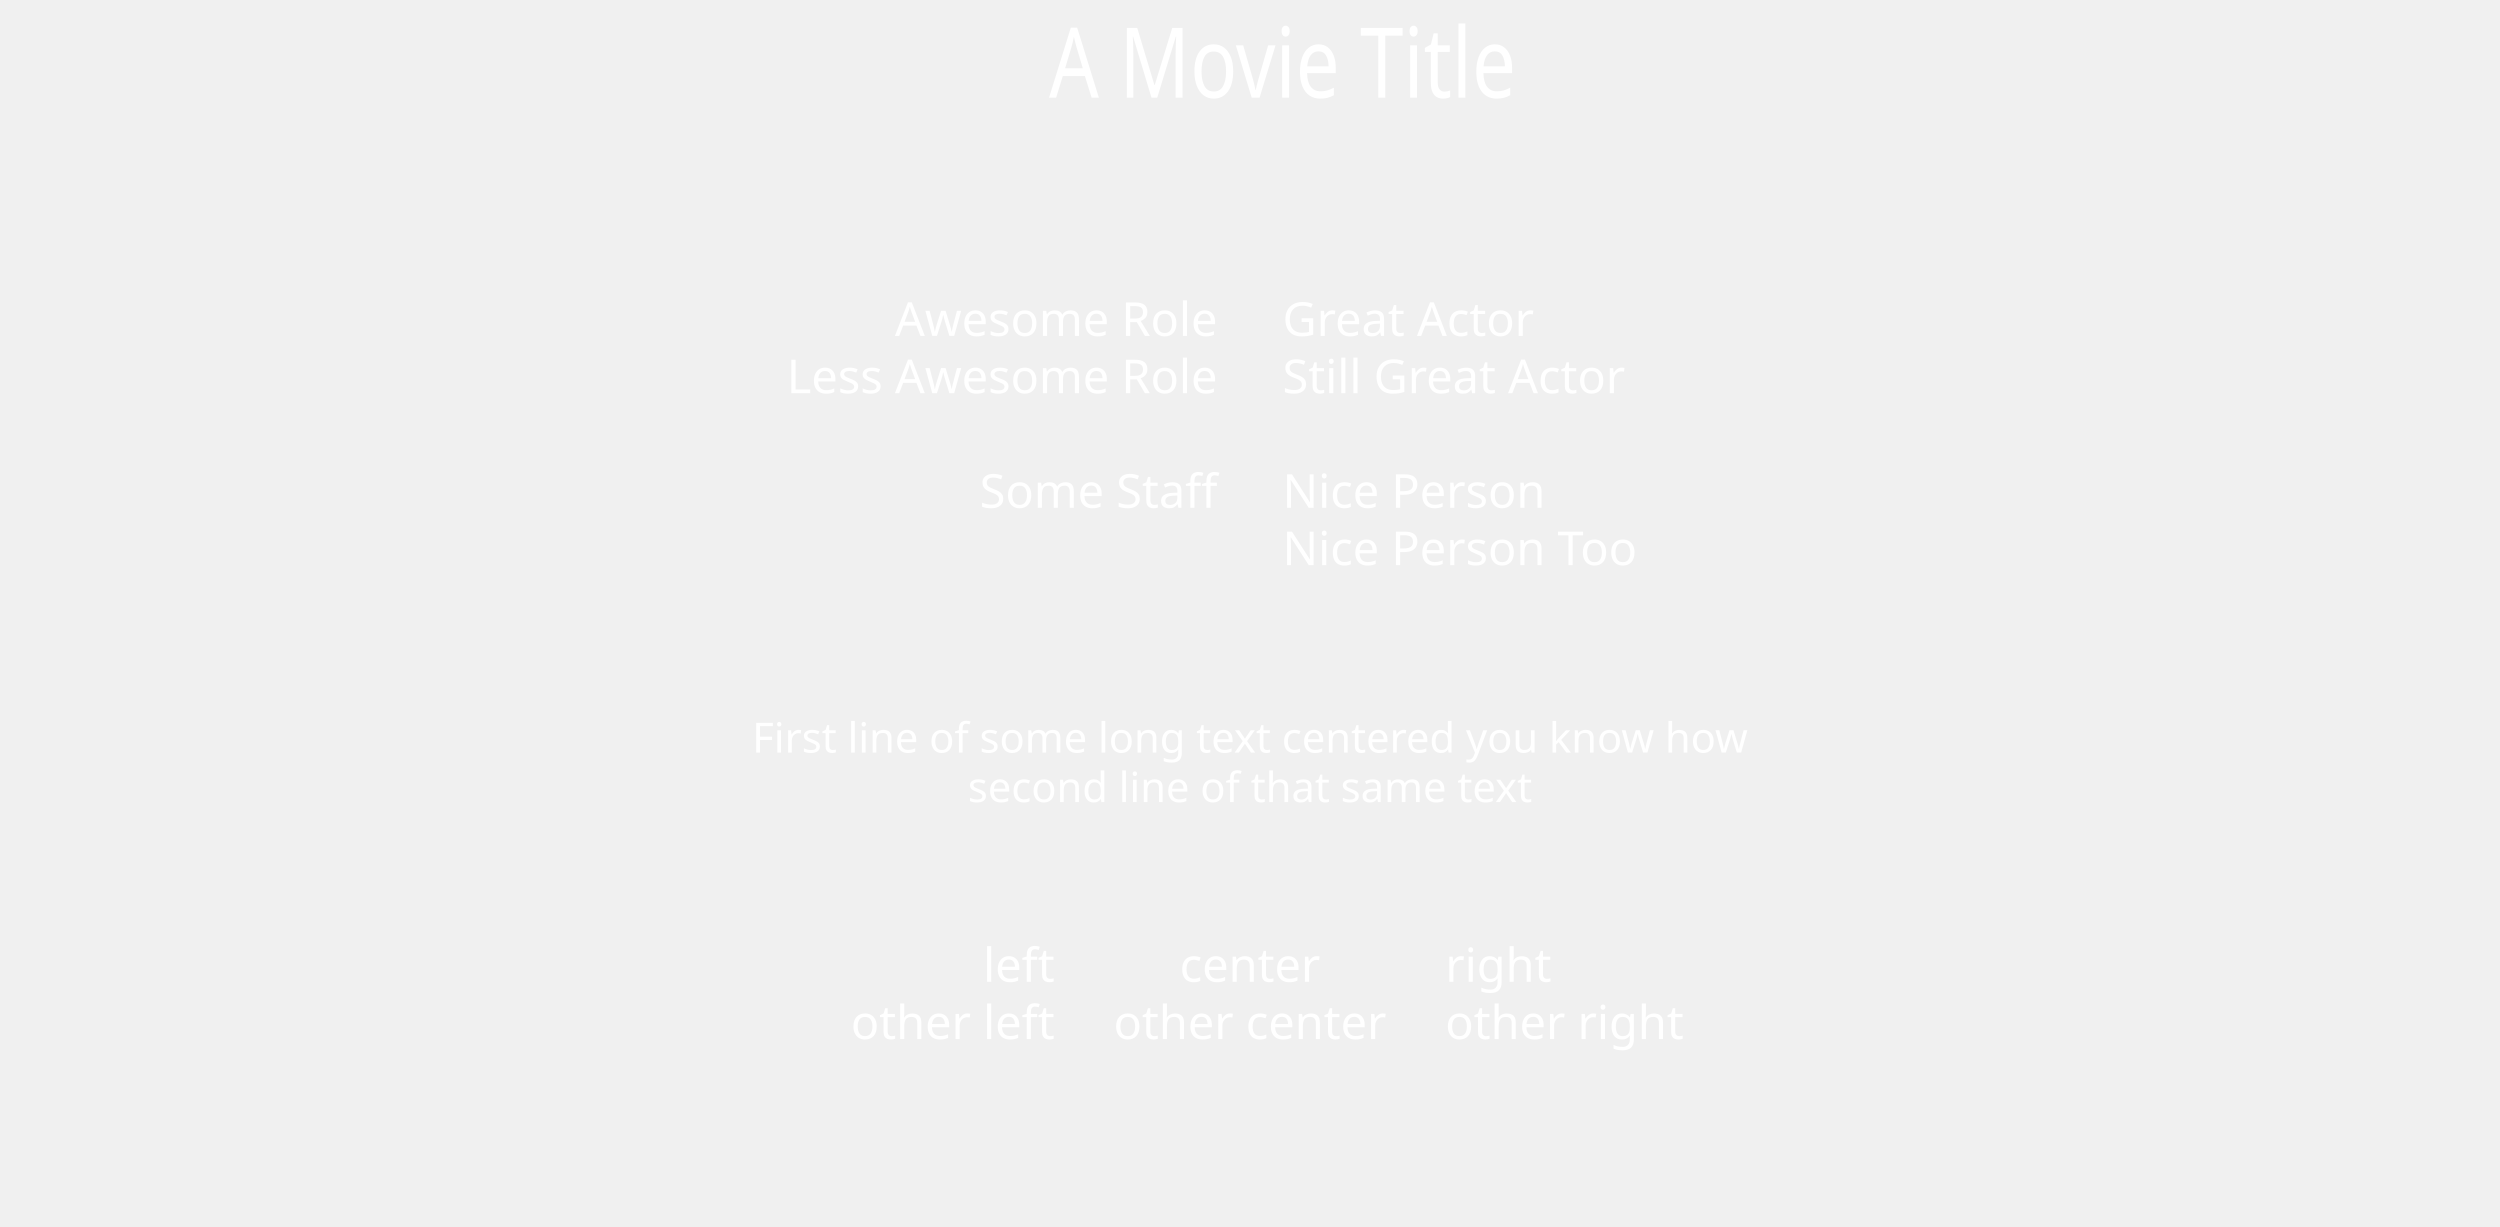
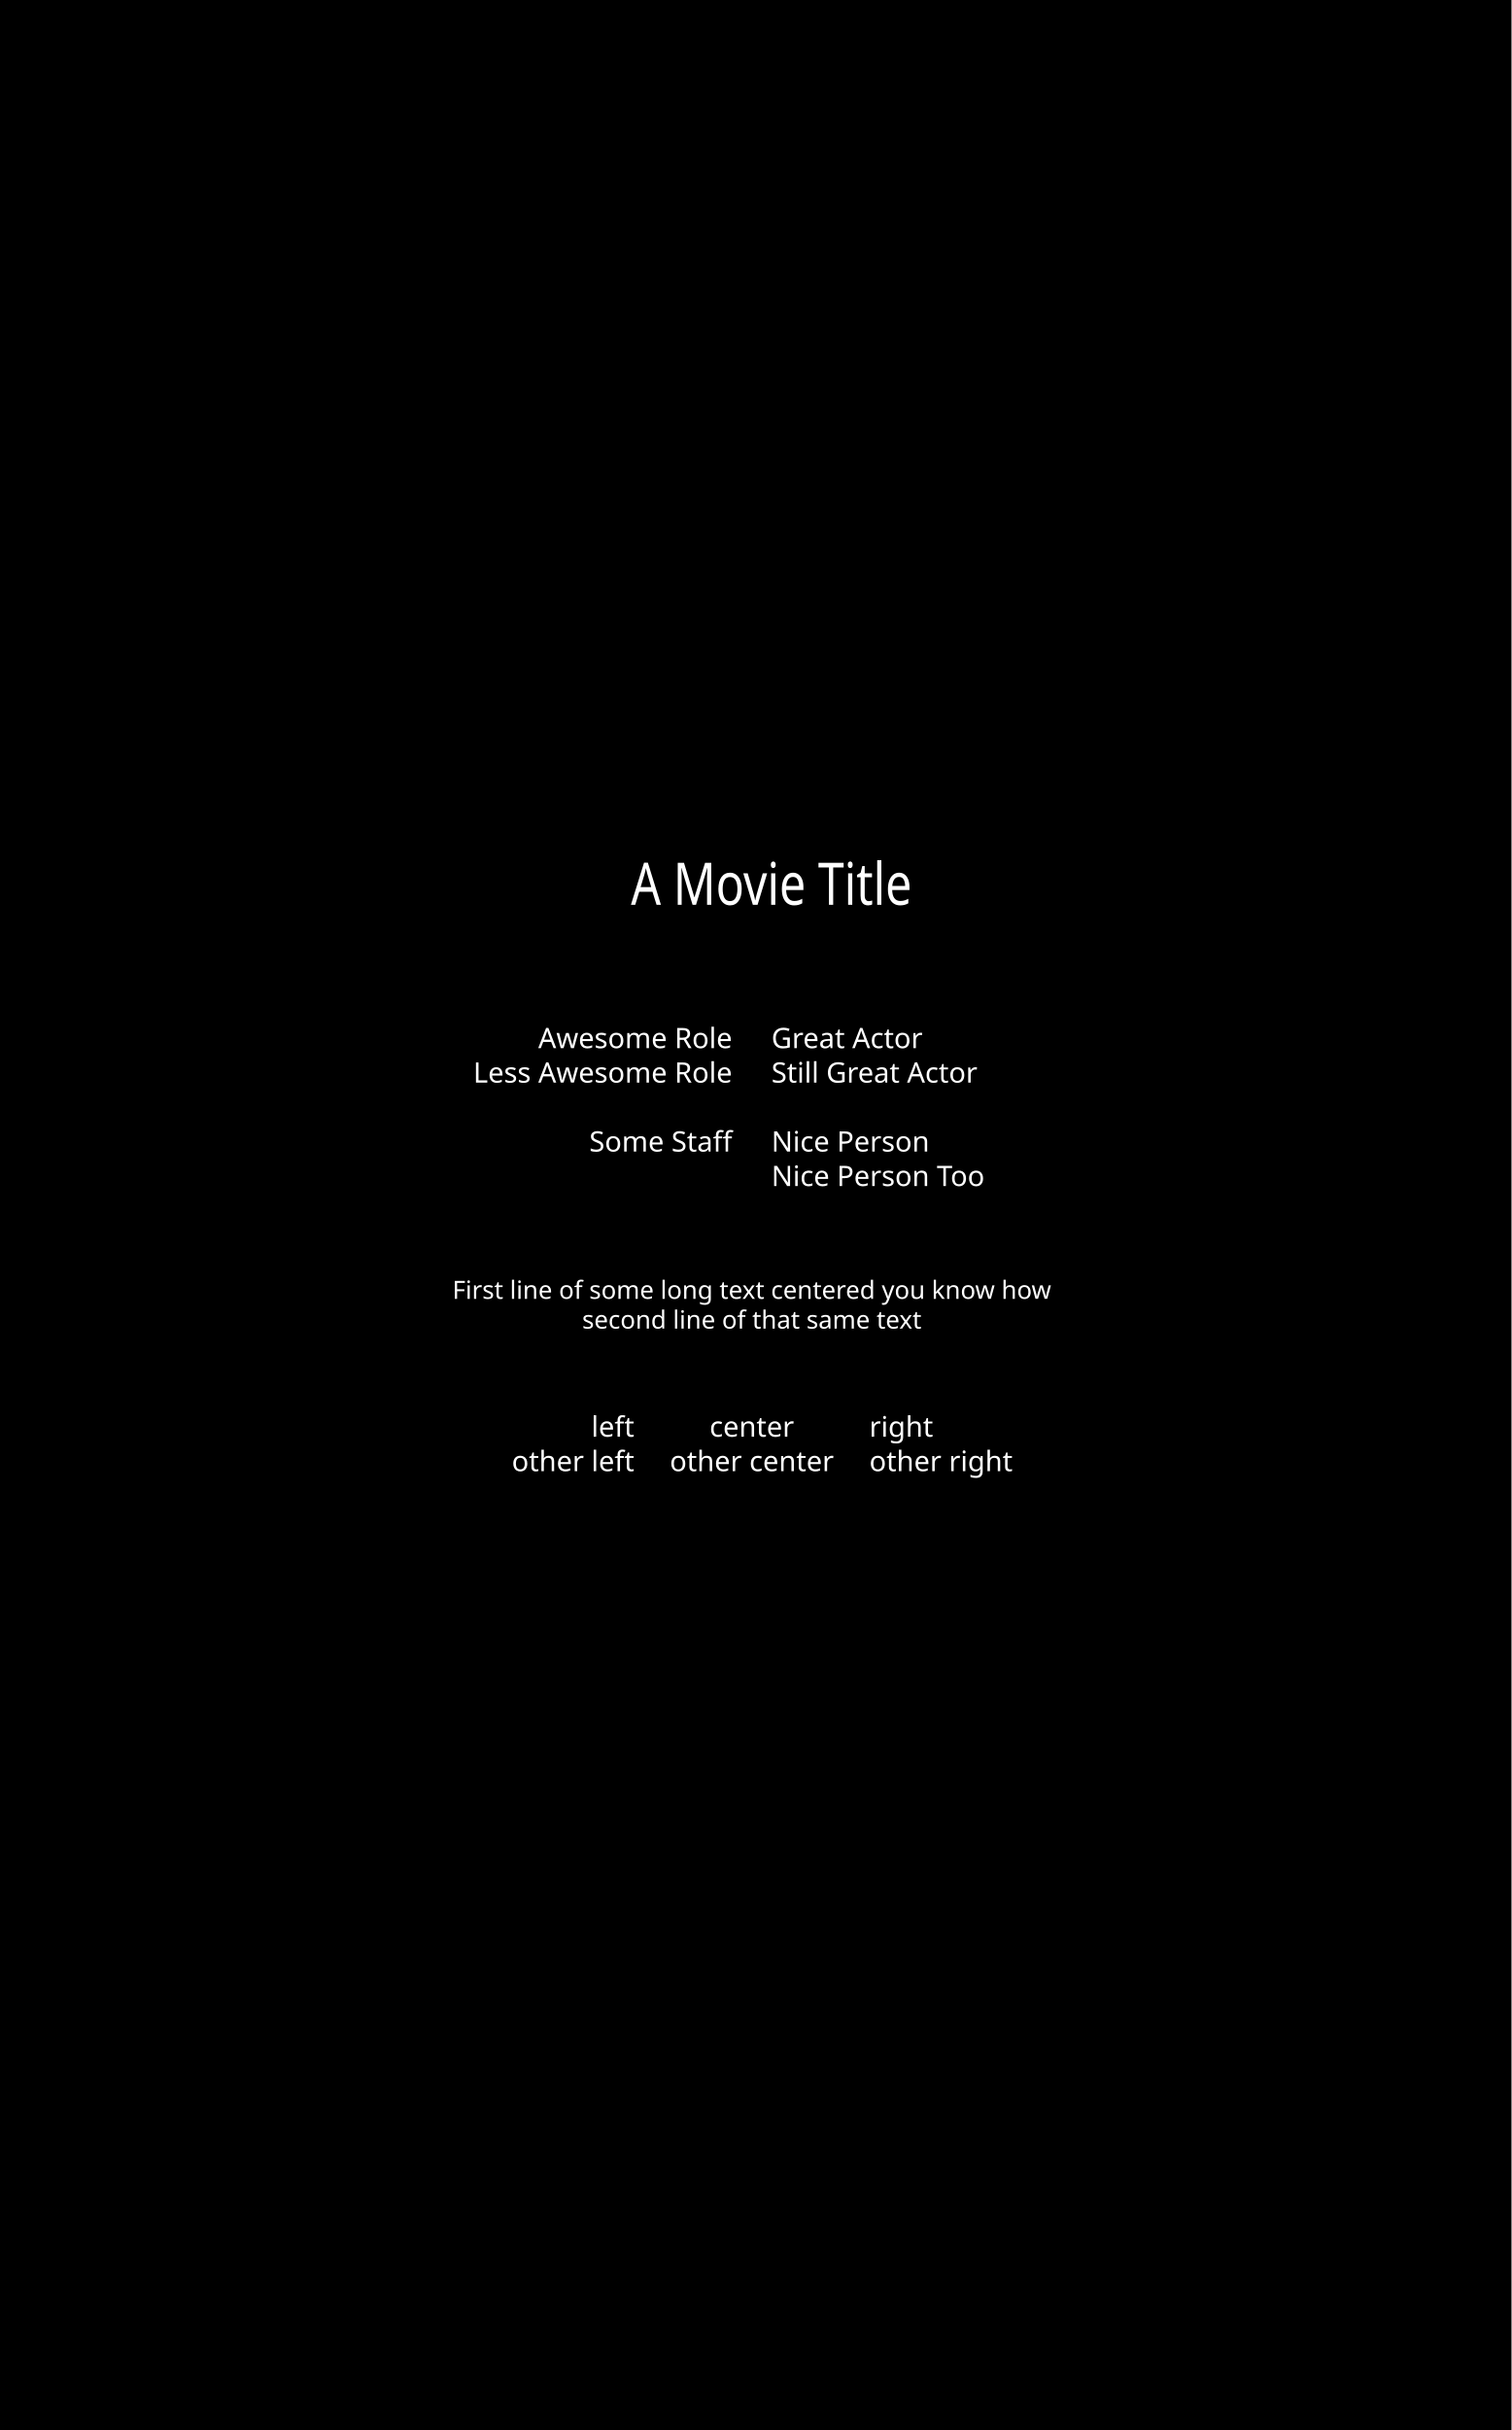
- <svg xmlns="http://www.w3.org/2000/svg" version="1.1" viewBox="0 0 3840 1884">
+ <svg xmlns="http://www.w3.org/2000/svg" version="1.1" viewBox="0 0 3860 6204">
  <style>
  :root {
    background: #000;
  }
  </style>
-   <g id="layer1">
+   <g id="background">
+     <rect x="0" y="0" width="3860" height="6204" style="fill: #000;" />
+   </g>
+   <g id="credits">
    <text style="fill: #fff;font-family: Ubuntu;font-size: 150px;font-weight: 400;text-align: center;text-anchor: middle" transform="matrix(0.8, 0, 0, 1, 394, 0)">
-       <tspan x="1970" y="150">A Movie Title</tspan>
+       <tspan x="1970" y="2310">A Movie Title</tspan>
    </text>
    <text style="fill: #fff;font-family: Ubuntu;font-size: 72px;font-weight: 200;text-align: right;text-anchor: end">
-       <tspan x="1870" y="516">Awesome Role</tspan>
+       <tspan x="1870" y="2676">Awesome Role</tspan>
    </text>
    <text style="fill: #fff;font-family: Ubuntu;font-size: 72px;font-weight: 400;text-align: left;text-anchor: start">
-       <tspan x="1970" y="516">Great Actor</tspan>
+       <tspan x="1970" y="2676">Great Actor</tspan>
    </text>
    <text style="fill: #fff;font-family: Ubuntu;font-size: 72px;font-weight: 200;text-align: right;text-anchor: end">
-       <tspan x="1870" y="604">Less Awesome Role</tspan>
+       <tspan x="1870" y="2764">Less Awesome Role</tspan>
    </text>
    <text style="fill: #fff;font-family: Ubuntu;font-size: 72px;font-weight: 400;text-align: left;text-anchor: start">
-       <tspan x="1970" y="604">Still Great Actor</tspan>
+       <tspan x="1970" y="2764">Still Great Actor</tspan>
    </text>
    <text style="fill: #fff;font-family: Ubuntu;font-size: 72px;font-weight: 200;text-align: right;text-anchor: end">
-       <tspan x="1870" y="692" />
+       <tspan x="1870" y="2852" />
    </text>
    <text style="fill: #fff;font-family: Ubuntu;font-size: 72px;font-weight: 400;text-align: left;text-anchor: start">
-       <tspan x="1970" y="692" />
+       <tspan x="1970" y="2852" />
    </text>
    <text style="fill: #fff;font-family: Ubuntu;font-size: 72px;font-weight: 200;text-align: right;text-anchor: end">
-       <tspan x="1870" y="780">Some Staff</tspan>
+       <tspan x="1870" y="2940">Some Staff</tspan>
    </text>
    <text style="fill: #fff;font-family: Ubuntu;font-size: 72px;font-weight: 400;text-align: left;text-anchor: start">
-       <tspan x="1970" y="780">Nice Person</tspan>
-       <tspan x="1970" y="868">Nice Person Too</tspan>
+       <tspan x="1970" y="2940">Nice Person</tspan>
+       <tspan x="1970" y="3028">Nice Person Too</tspan>
    </text>
    <text style="fill: #fff;font-family: Ubuntu;font-size: 64px;font-weight: 300;text-align: center;text-anchor: middle">
-       <tspan x="1920" y="1156">First line of some long text centered you know how</tspan>
+       <tspan x="1920" y="3316">First line of some long text centered you know how</tspan>
    </text>
    <text style="fill: #fff;font-family: Ubuntu;font-size: 64px;font-weight: 300;text-align: center;text-anchor: middle">
-       <tspan x="1920" y="1232">second line of that same text</tspan>
+       <tspan x="1920" y="3392">second line of that same text</tspan>
    </text>
    <text style="fill: #fff;font-family: Ubuntu;font-size: 72px;font-weight: 300;text-align: right;text-anchor: end">
-       <tspan x="1620" y="1508">left</tspan>
+       <tspan x="1620" y="3668">left</tspan>
    </text>
    <text style="fill: #fff;font-family: Ubuntu;font-size: 72px;font-weight: 300;text-align: center;text-anchor: middle">
-       <tspan x="1920" y="1508">center</tspan>
+       <tspan x="1920" y="3668">center</tspan>
    </text>
    <text style="fill: #fff;font-family: Ubuntu;font-size: 72px;font-weight: 300;text-align: left;text-anchor: start">
-       <tspan x="2220" y="1508">right</tspan>
+       <tspan x="2220" y="3668">right</tspan>
    </text>
    <text style="fill: #fff;font-family: Ubuntu;font-size: 72px;font-weight: 300;text-align: right;text-anchor: end">
-       <tspan x="1620" y="1596">other left</tspan>
+       <tspan x="1620" y="3756">other left</tspan>
    </text>
    <text style="fill: #fff;font-family: Ubuntu;font-size: 72px;font-weight: 300;text-align: center;text-anchor: middle">
-       <tspan x="1920" y="1596">other center</tspan>
+       <tspan x="1920" y="3756">other center</tspan>
    </text>
    <text style="fill: #fff;font-family: Ubuntu;font-size: 72px;font-weight: 300;text-align: left;text-anchor: start">
-       <tspan x="2220" y="1596">other right</tspan>
+       <tspan x="2220" y="3756">other right</tspan>
    </text>
  </g>
</svg>
